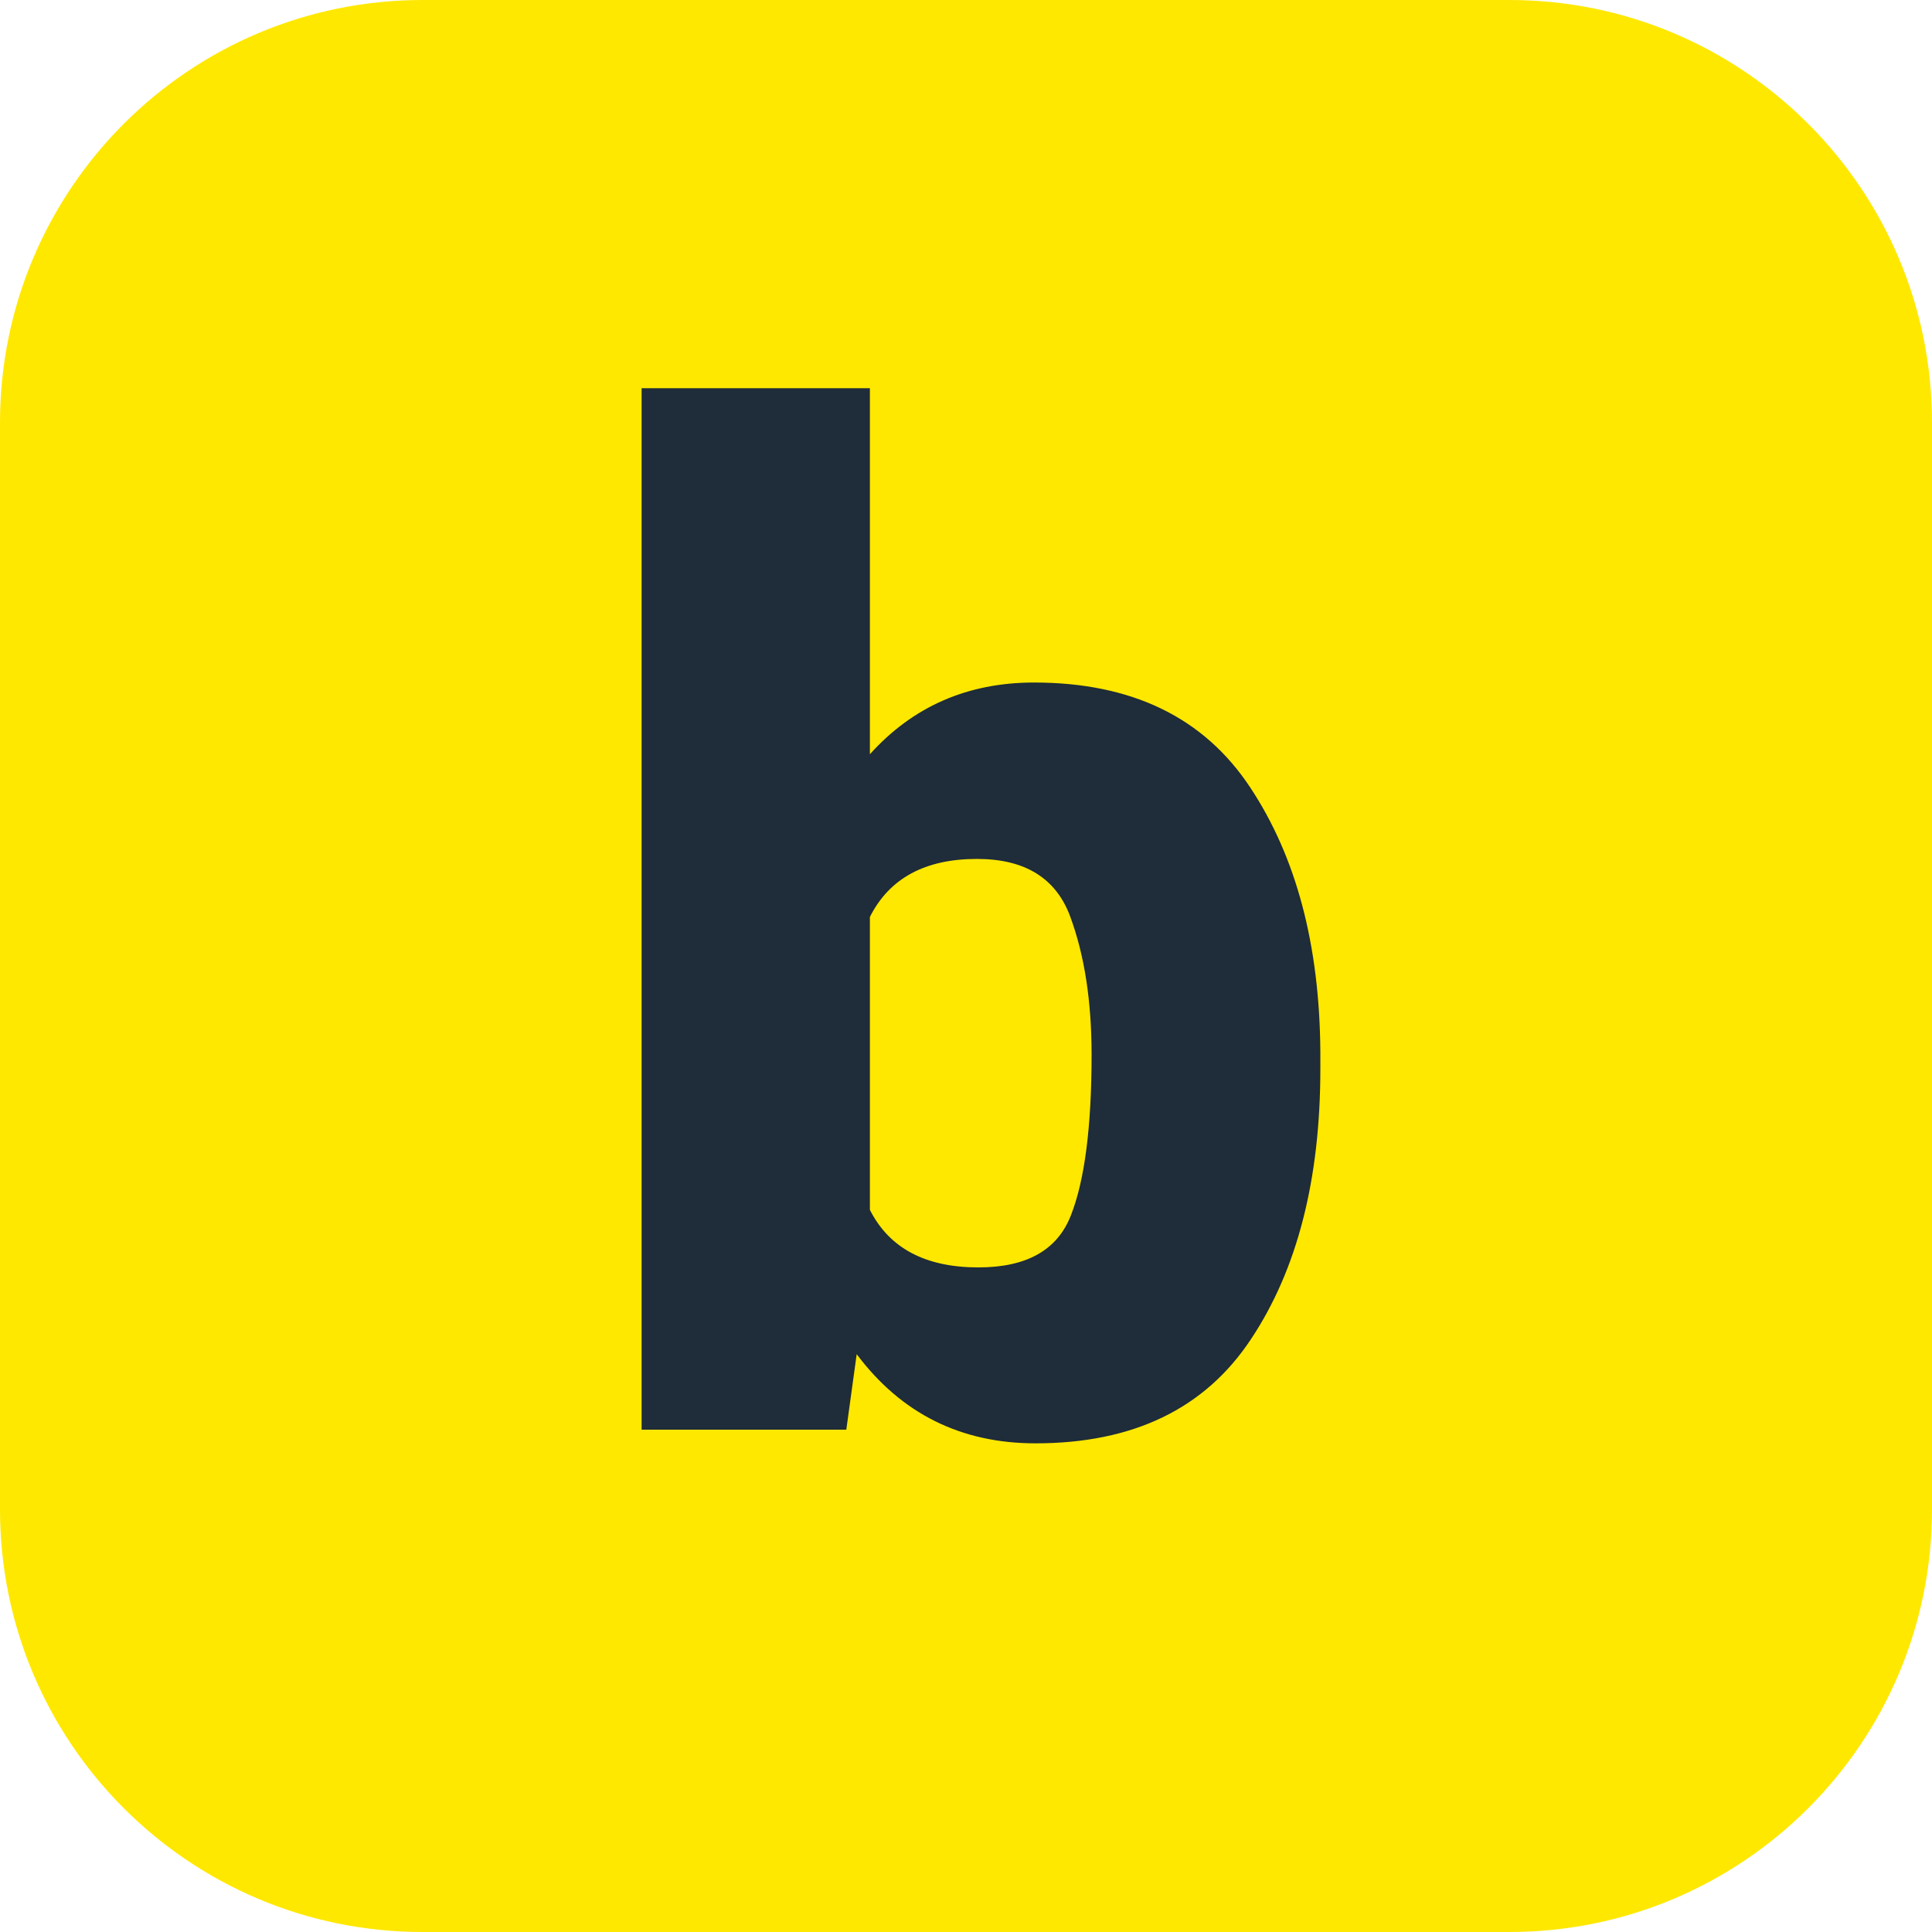
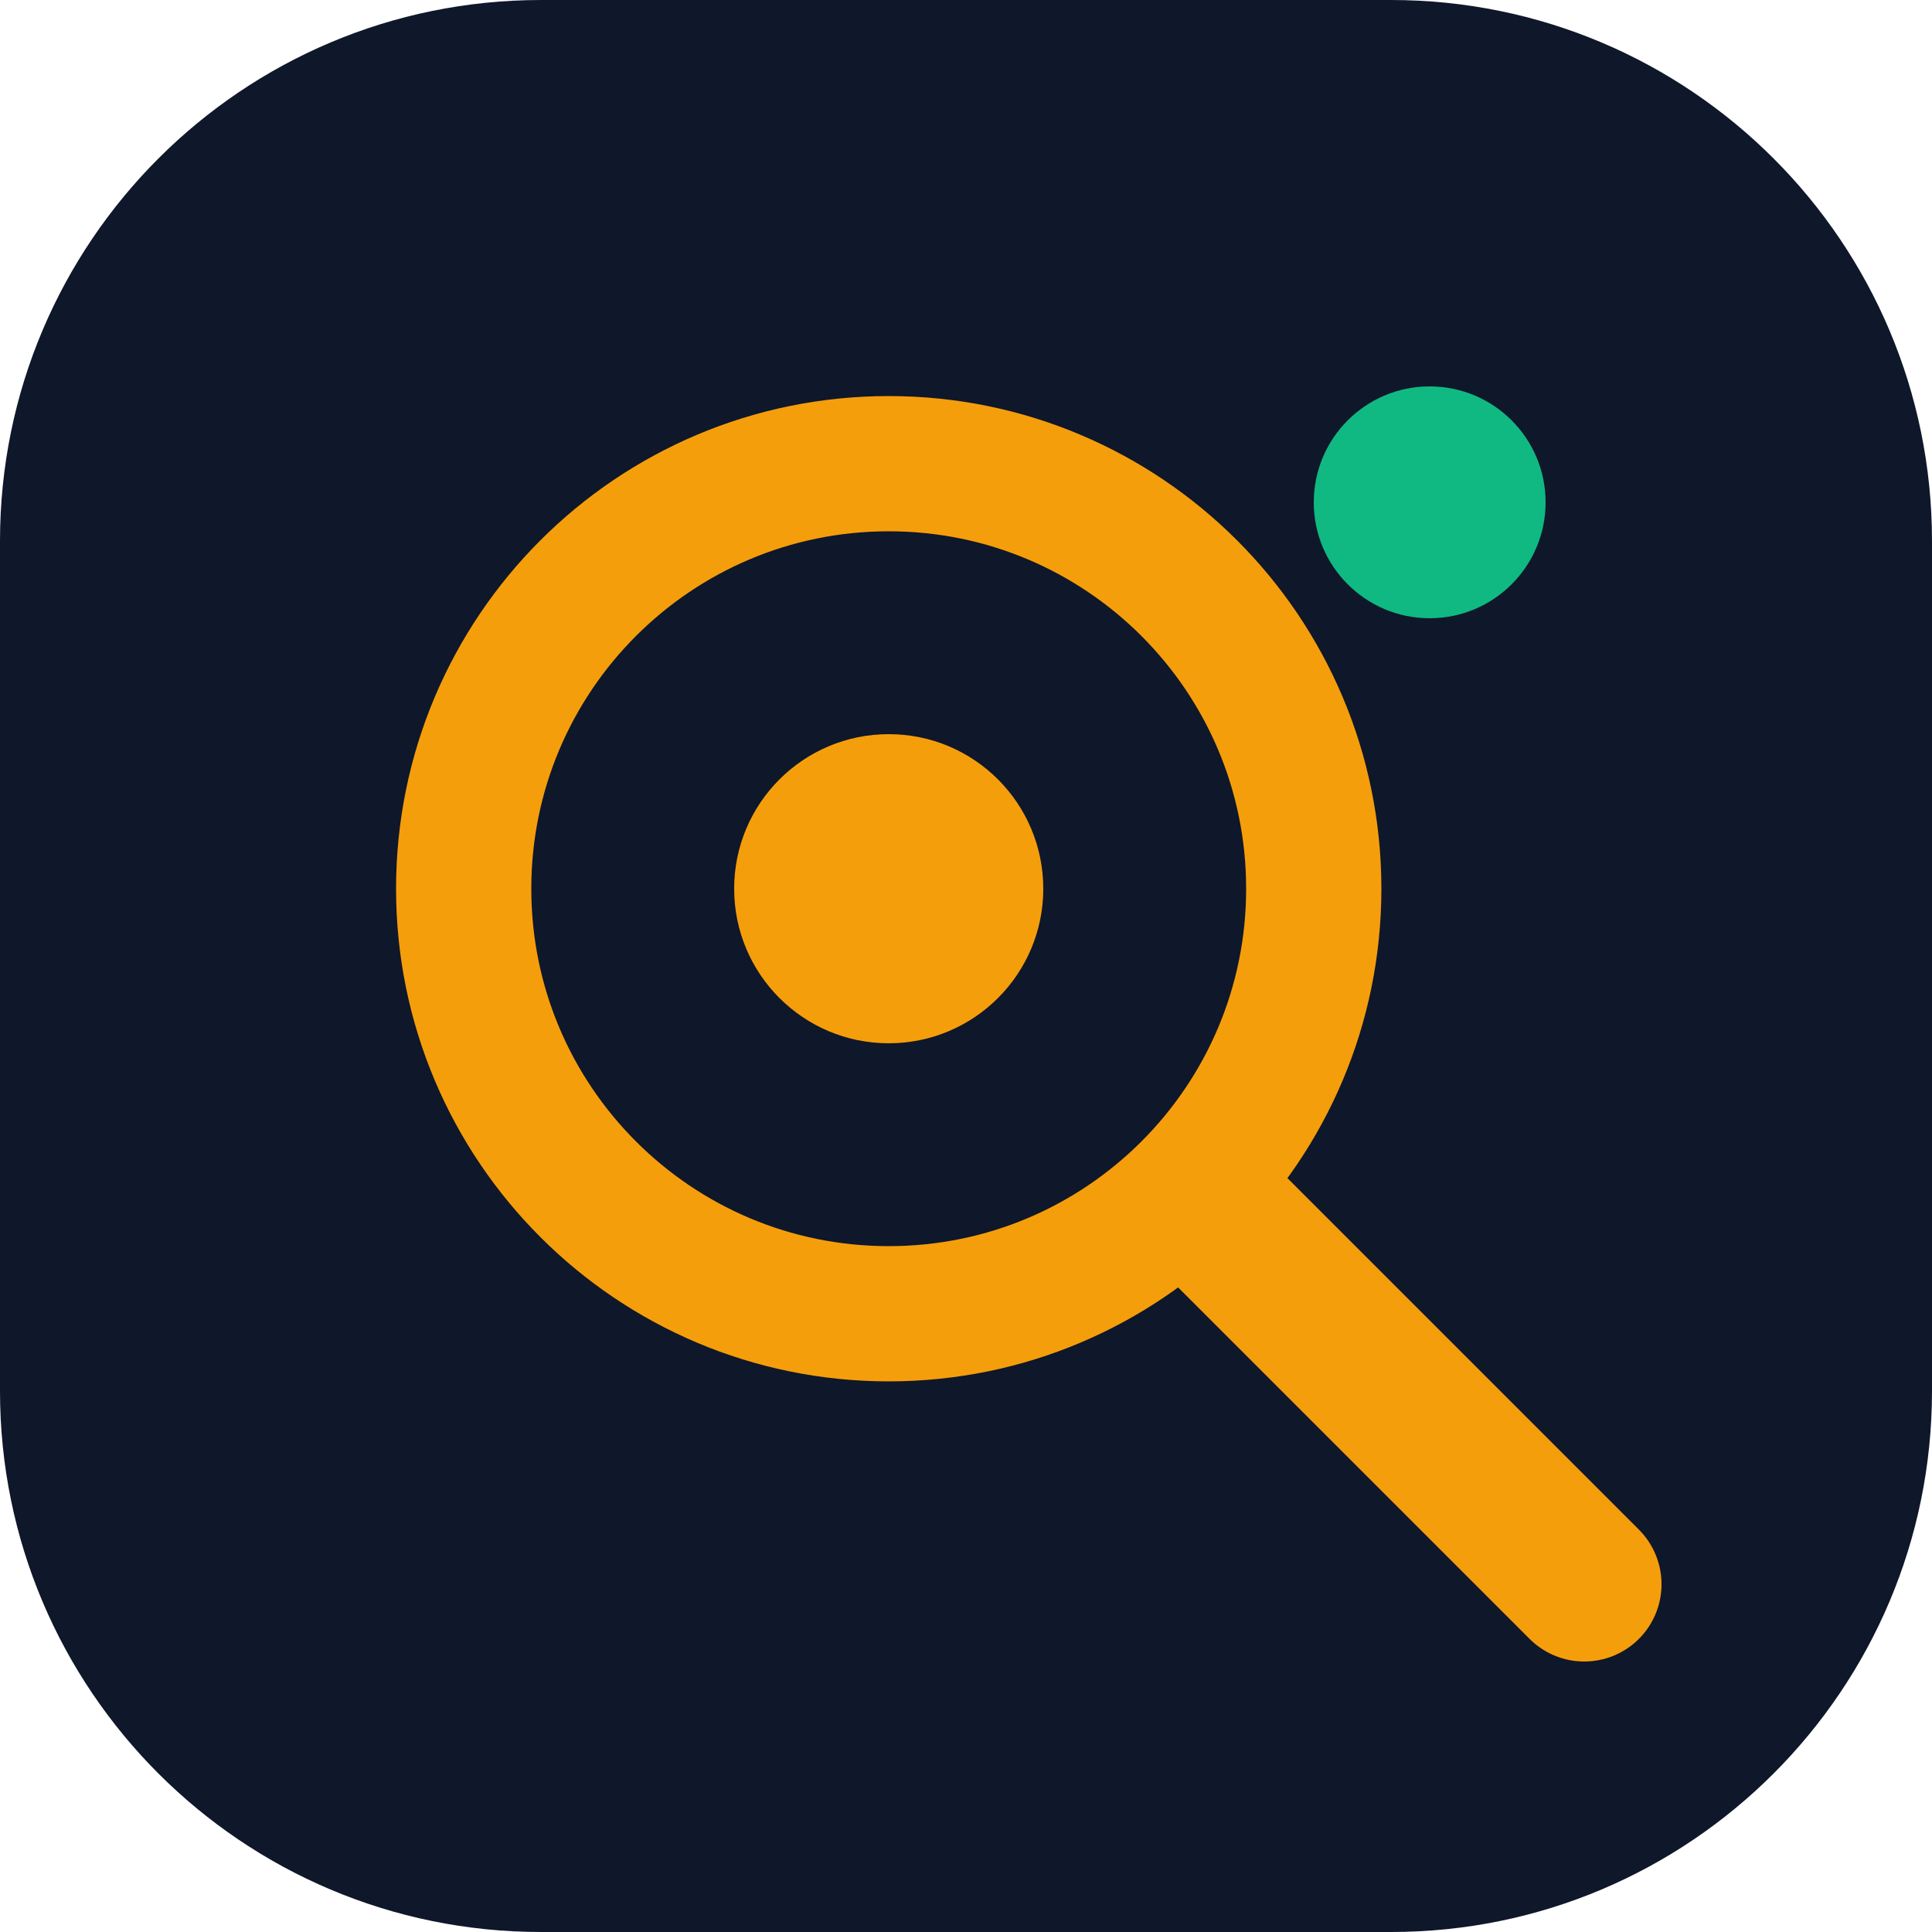
- <svg xmlns="http://www.w3.org/2000/svg" viewBox="0 0 64 64" width="64" height="64">
-   <rect width="64" height="64" rx="14" fill="#FFE800" />
-   <text x="50%" y="74%" font-family="-apple-system, BlinkMacSystemFont, 'Segoe UI', Roboto, 'Arial Black', sans-serif" font-weight="900" font-size="46" fill="#1F2C39" text-anchor="middle">b</text>
+ <svg xmlns="http://www.w3.org/2000/svg" viewBox="0 0 100 100">
+   <rect width="100" height="100" rx="28" fill="#0F172A" />
+   <circle cx="46" cy="46" r="22" fill="none" stroke="#F59E0B" stroke-width="7" />
+   <line x1="62" y1="62" x2="82" y2="82" stroke="#F59E0B" stroke-width="8" stroke-linecap="round" />
+   <circle cx="46" cy="46" r="8" fill="#F59E0B" />
+   <circle cx="74" cy="26" r="6" fill="#10B981" />
</svg>
